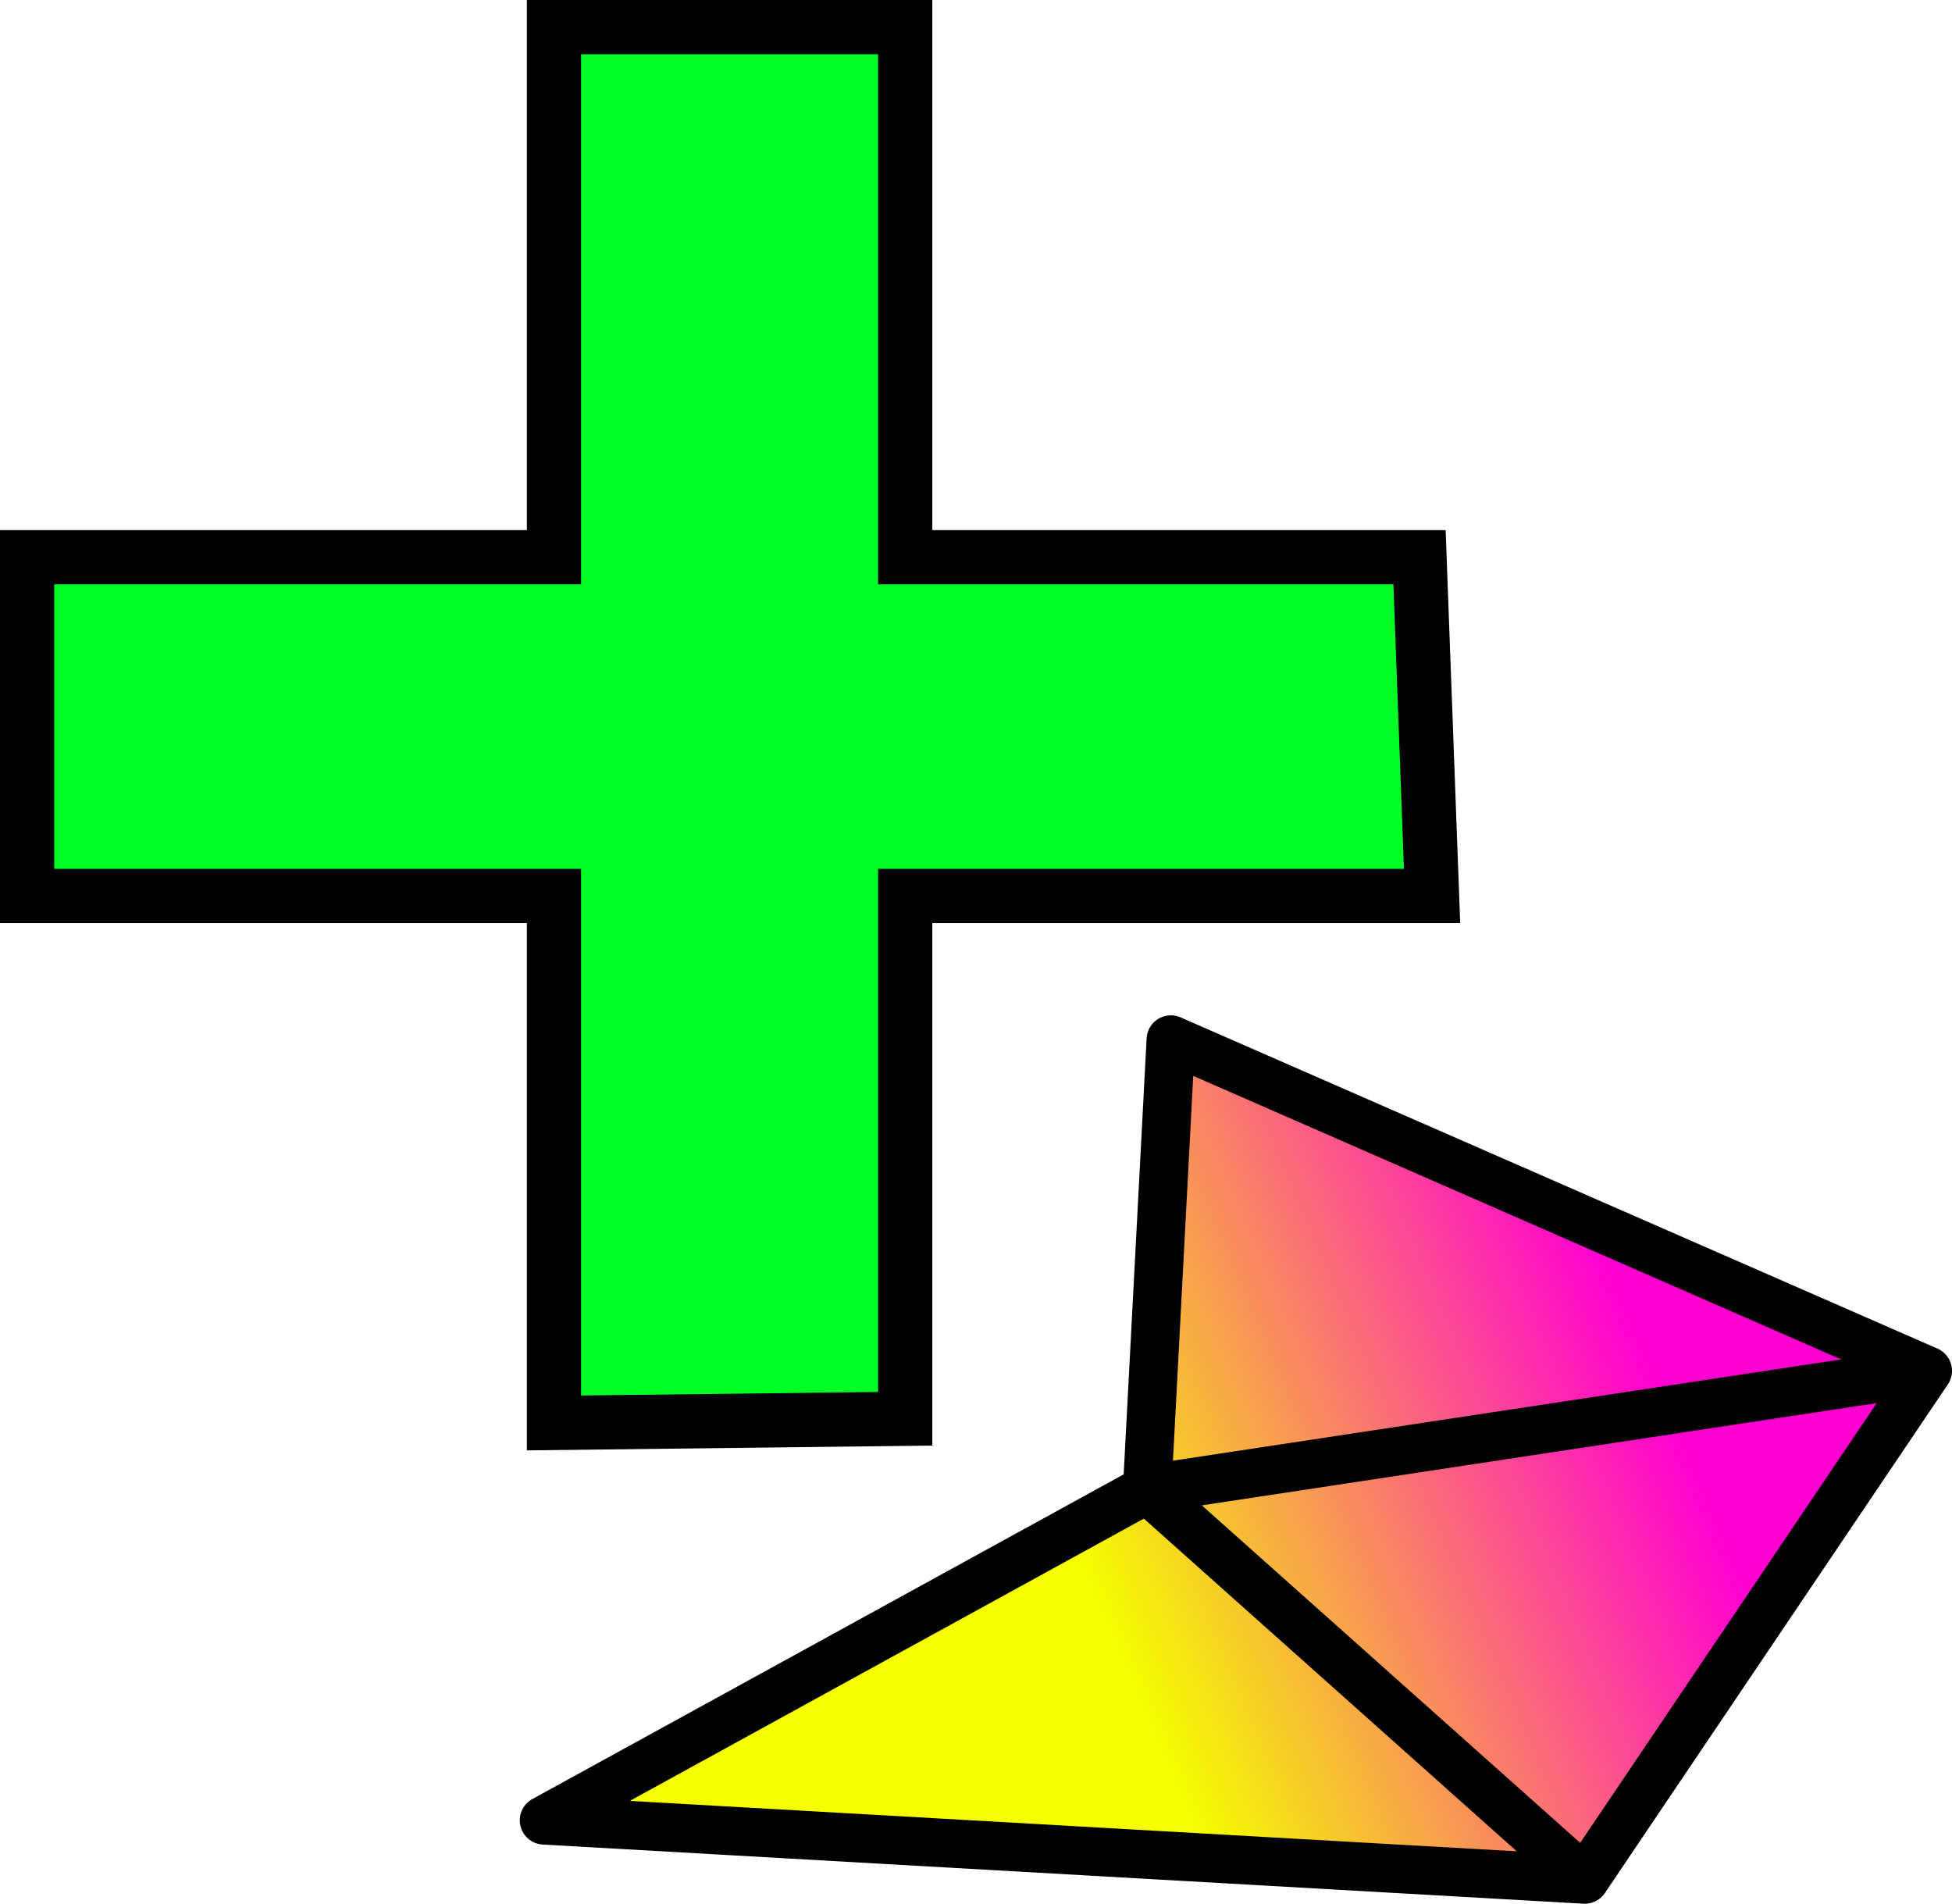
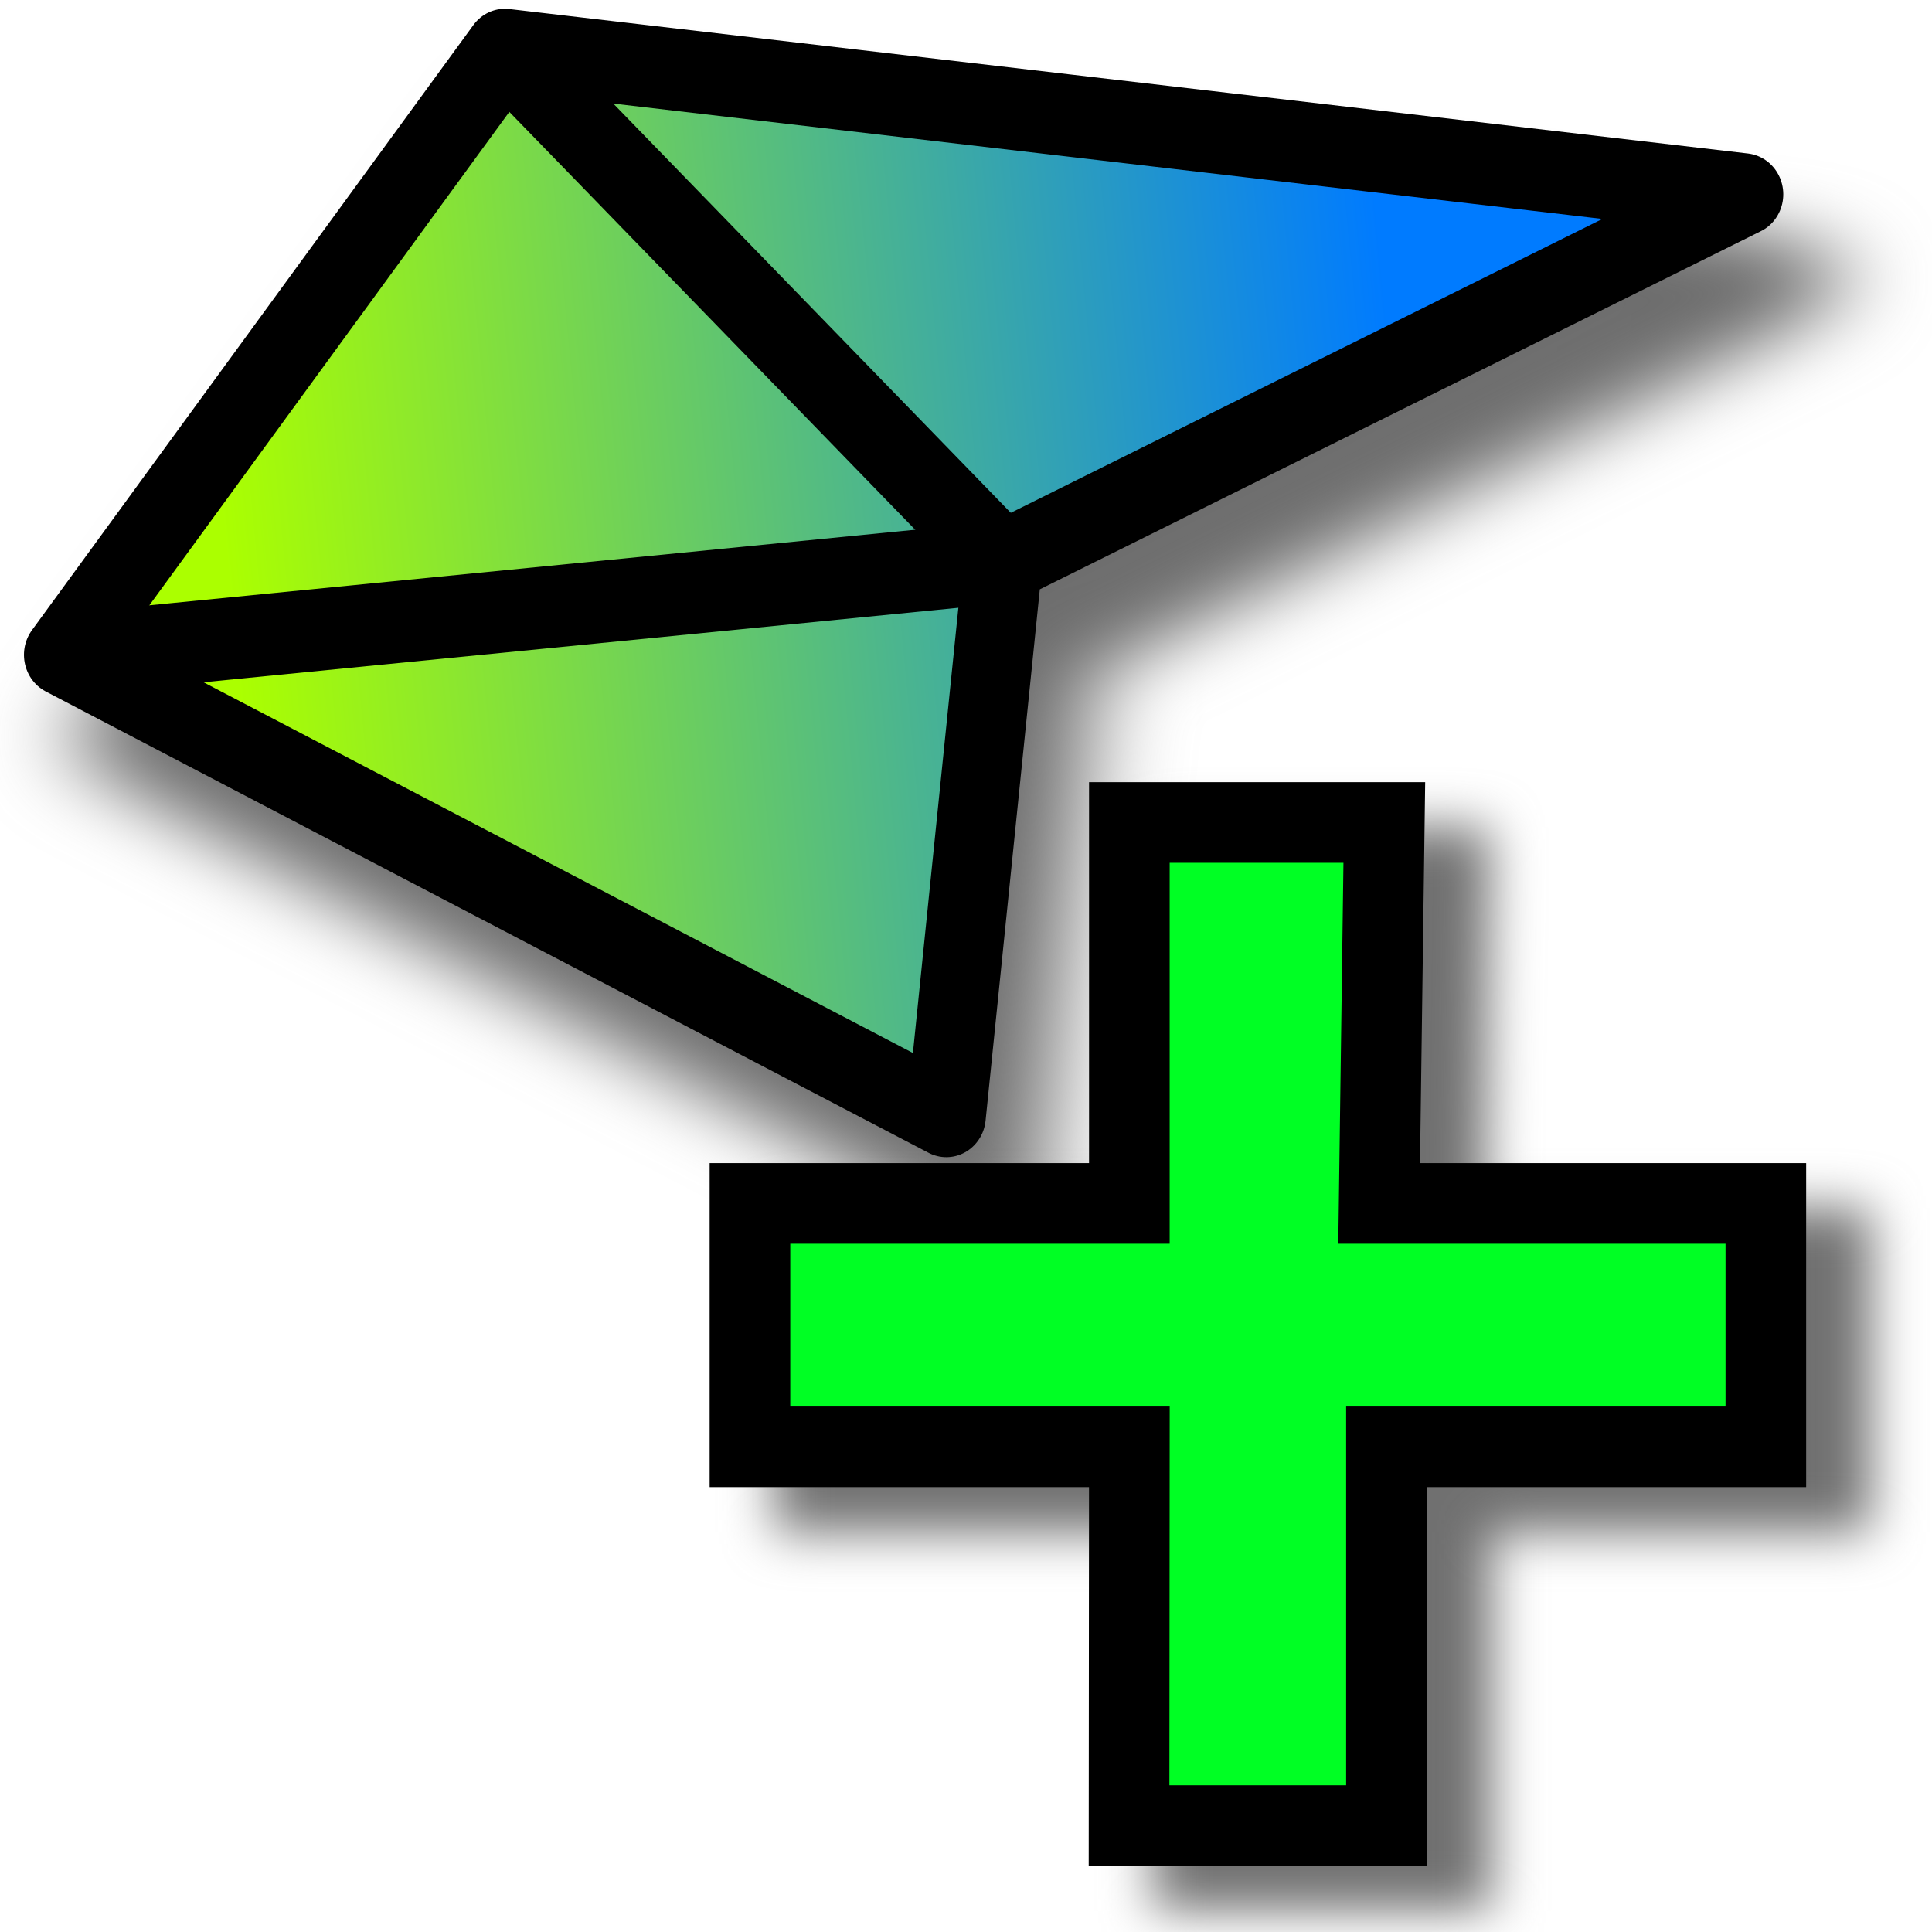
- <svg xmlns="http://www.w3.org/2000/svg" xmlns:xlink="http://www.w3.org/1999/xlink" width="124.77mm" height="121.658mm" viewBox="0 0 124.77 121.658" version="1.1" id="svg821">
+ <svg xmlns="http://www.w3.org/2000/svg" xmlns:ns1="http://www.openswatchbook.org/uri/2009/osb" xmlns:xlink="http://www.w3.org/1999/xlink" width="24" height="24" viewBox="0 0 6.35 6.35" version="1.1" id="svg821">
  <defs id="defs815">
-     <linearGradient id="linearGradient1479">
-       <stop style="stop-color:#f5ff00;stop-opacity:1" offset="0" id="stop1475" />
-       <stop style="stop-color:#ff00d1;stop-opacity:1" offset="1" id="stop1477" />
+     <linearGradient id="linearGradient6073">
+       <stop style="stop-color:#007bff;stop-opacity:1" offset="0" id="stop6069" />
+       <stop style="stop-color:#abff00;stop-opacity:1" offset="1" id="stop6071" />
    </linearGradient>
-     <linearGradient xlink:href="#linearGradient1479" id="linearGradient1481" x1="-292.591" y1="191.923" x2="-257.364" y2="176.804" gradientUnits="userSpaceOnUse" />
-     <linearGradient xlink:href="#linearGradient1479" id="linearGradient1483" gradientUnits="userSpaceOnUse" x1="-292.591" y1="191.923" x2="-257.364" y2="176.804" />
-     <linearGradient xlink:href="#linearGradient1479" id="linearGradient1485" gradientUnits="userSpaceOnUse" x1="-292.591" y1="191.923" x2="-257.364" y2="176.804" />
-     <linearGradient xlink:href="#linearGradient1479" id="linearGradient1487" gradientUnits="userSpaceOnUse" x1="-292.591" y1="191.923" x2="-257.364" y2="176.804" />
+     <linearGradient id="linearGradient4549" ns1:paint="gradient">
+       <stop style="stop-color:#006bff;stop-opacity:1" offset="0" id="stop4547" />
+       <stop style="stop-color:#b9ff00;stop-opacity:1" offset="1" id="stop4545" />
+     </linearGradient>
+     <filter style="color-interpolation-filters:sRGB" id="filter2391" x="-0.14" width="1.26" y="-0.11" height="1.22">
+       <feGaussianBlur stdDeviation="0.083" id="feGaussianBlur2393" />
+     </filter>
+     <linearGradient xlink:href="#linearGradient4549" id="linearGradient4553" gradientUnits="userSpaceOnUse" gradientTransform="matrix(-14.67695,-2.918388,2.675544,-14.14012,-5871.85,265.5438)" x1="-302.074" y1="95.592" x2="-308.573" y2="97.487" />
+     <linearGradient xlink:href="#linearGradient6073" id="linearGradient6083" x1="-309.503" y1="181.653" x2="-252.372" y2="173.249" gradientUnits="userSpaceOnUse" gradientTransform="matrix(1.092558,-0.00363678,-0.00346074,1.027176,24.00161,-11.74461)" />
+     <linearGradient xlink:href="#linearGradient6073" id="linearGradient6089" gradientUnits="userSpaceOnUse" x1="-309.503" y1="181.653" x2="-252.372" y2="173.249" gradientTransform="matrix(1.092558,-0.00363678,-0.00346074,1.027176,24.00161,-11.74461)" />
+     <linearGradient xlink:href="#linearGradient6073" id="linearGradient6091" gradientUnits="userSpaceOnUse" x1="-309.503" y1="181.653" x2="-252.372" y2="173.249" gradientTransform="matrix(1.092558,-0.00363678,-0.00346074,1.027176,24.00161,-11.74461)" />
+     <linearGradient xlink:href="#linearGradient6073" id="linearGradient6093" gradientUnits="userSpaceOnUse" x1="-309.503" y1="181.653" x2="-252.372" y2="173.249" gradientTransform="matrix(1.092558,-0.00363678,-0.00346074,1.027176,24.00161,-11.74461)" />
+     <filter style="color-interpolation-filters:sRGB" id="filter6599" x="-0.058" width="1.116" y="-0.094" height="1.188">
+       <feGaussianBlur stdDeviation="1.987" id="feGaussianBlur6601" />
+     </filter>
  </defs>
-   <g id="layer1" transform="translate(244.8829,64.67773)">
-     <path style="fill:#00ff24;fill-opacity:1;stroke:#000000;stroke-width:3.465;stroke-linecap:butt;stroke-linejoin:miter;stroke-miterlimit:4;stroke-dasharray:none;stroke-opacity:1" d="m -209.474,26.256 22.451,-0.267 V -7.42 h 33.676 l -0.802,-21.649 h -32.874 v -33.876 h -22.451 v 33.876 h -33.676 v 21.649 h 33.676 z" id="path1462" />
-     <g id="g1473" transform="translate(120.9982,-147.0753)" style="fill:url(#linearGradient1481);fill-opacity:1;stroke:#000000;stroke-width:3.1;stroke-linejoin:round;stroke-miterlimit:4;stroke-dasharray:none;stroke-opacity:1">
-       <path id="path1464" d="m -291.042,148.833 -1.512,28.726 -38.554,21.167 66.524,3.78 L -242.661,170 Z" style="fill:url(#linearGradient1483);fill-opacity:1;stroke:#000000;stroke-width:3.1;stroke-linecap:butt;stroke-linejoin:round;stroke-miterlimit:4;stroke-dasharray:none;stroke-opacity:1" />
-       <path id="path1466" d="M -292.554,177.56 -242.661,170" style="fill:url(#linearGradient1485);fill-opacity:1;stroke:#000000;stroke-width:3.1;stroke-linecap:butt;stroke-linejoin:round;stroke-miterlimit:4;stroke-dasharray:none;stroke-opacity:1" />
-       <path id="path1468" d="m -264.583,202.506 -27.97,-24.946" style="fill:url(#linearGradient1487);fill-opacity:1;stroke:#000000;stroke-width:3.1;stroke-linecap:butt;stroke-linejoin:round;stroke-miterlimit:4;stroke-dasharray:none;stroke-opacity:1" />
+   <g id="layer1" transform="translate(244.8829,-50.63061)">
+     <g id="g1473-4" transform="matrix(-0.06566351,0.01355233,-0.01242462,-0.06815642,-261.0904,66.1871)" style="fill:#6f6f6f;fill-opacity:1;stroke:#6d6d6d;stroke-width:3.883;stroke-linejoin:round;stroke-miterlimit:4;stroke-dasharray:none;stroke-opacity:1;filter:url(#filter6599)">
+       <g id="g4606-7" style="fill:#6f6f6f;fill-opacity:1;stroke:#6d6d6d;stroke-width:4.229;stroke-opacity:1" transform="matrix(0.8915193,0.229,-0.2176325,0.8894257,-25.34096,41.53433)">
+         <path style="fill:#6f6f6f;fill-opacity:1;stroke:#6d6d6d;stroke-width:4.229;stroke-linecap:butt;stroke-linejoin:round;stroke-miterlimit:4;stroke-dasharray:none;stroke-opacity:1" d="m -291.042,148.833 -1.512,28.726 -38.554,21.167 66.524,3.78 L -242.661,170 Z" id="path1464-6" />
+         <path style="fill:#6f6f6f;fill-opacity:1;stroke:#6d6d6d;stroke-width:4.229;stroke-linecap:butt;stroke-linejoin:round;stroke-miterlimit:4;stroke-dasharray:none;stroke-opacity:1" d="M -292.554,177.56 -242.661,170" id="path1466-5" />
+         <path style="fill:#6f6f6f;fill-opacity:1;stroke:#6d6d6d;stroke-width:4.229;stroke-linecap:butt;stroke-linejoin:round;stroke-miterlimit:4;stroke-dasharray:none;stroke-opacity:1" d="m -264.583,202.506 -27.97,-24.946" id="path1468-6" />
+       </g>
+     </g>
+     <g id="g1473" transform="matrix(-0.06566351,0.01355233,-0.01242462,-0.06815642,-261.2687,65.90874)" style="fill:url(#linearGradient4553);fill-opacity:1;stroke:#000000;stroke-width:3.883;stroke-linejoin:round;stroke-miterlimit:4;stroke-dasharray:none;stroke-opacity:1">
+       <g id="g4606" style="fill:url(#linearGradient6083);fill-opacity:1;stroke-width:4.229" transform="matrix(0.8915193,0.229,-0.2176325,0.8894257,-25.34096,41.53433)">
+         <path style="fill:url(#linearGradient6089);fill-opacity:1;stroke:#000000;stroke-width:4.229;stroke-linecap:butt;stroke-linejoin:round;stroke-miterlimit:4;stroke-dasharray:none;stroke-opacity:1" d="m -291.042,148.833 -1.512,28.726 -38.554,21.167 66.524,3.78 L -242.661,170 Z" id="path1464" />
+         <path style="fill:url(#linearGradient6091);fill-opacity:1;stroke:#000000;stroke-width:4.229;stroke-linecap:butt;stroke-linejoin:round;stroke-miterlimit:4;stroke-dasharray:none;stroke-opacity:1" d="M -292.554,177.56 -242.661,170" id="path1466" />
+         <path style="fill:url(#linearGradient6093);fill-opacity:1;stroke:#000000;stroke-width:4.229;stroke-linecap:butt;stroke-linejoin:round;stroke-miterlimit:4;stroke-dasharray:none;stroke-opacity:1" d="m -264.583,202.506 -27.97,-24.946" id="path1468" />
+       </g>
+     </g>
+     <g id="g6087">
+       <path id="path1462-2" d="m -240.959,56.779 h 0.846 v -1.245 h 1.247 v -0.8 h -1.271 l 0.017,-1.252 h -0.838 v 1.252 h -1.247 v 0.8 h 1.247 z" style="fill:#6f6f6f;fill-opacity:1;stroke:#707070;stroke-width:0.265;stroke-linecap:butt;stroke-linejoin:miter;stroke-miterlimit:4;stroke-dasharray:none;stroke-opacity:1;filter:url(#filter2391)" />
+       <path id="path1462" d="m -241.172,56.631 h 0.846 v -1.245 h 1.247 v -0.8 h -1.271 l 0.017,-1.252 h -0.838 v 1.252 h -1.247 v 0.8 h 1.247 z" style="fill:#00ff24;fill-opacity:1;stroke:#000000;stroke-width:0.265;stroke-linecap:butt;stroke-linejoin:miter;stroke-miterlimit:4;stroke-dasharray:none;stroke-opacity:1" />
    </g>
  </g>
</svg>
